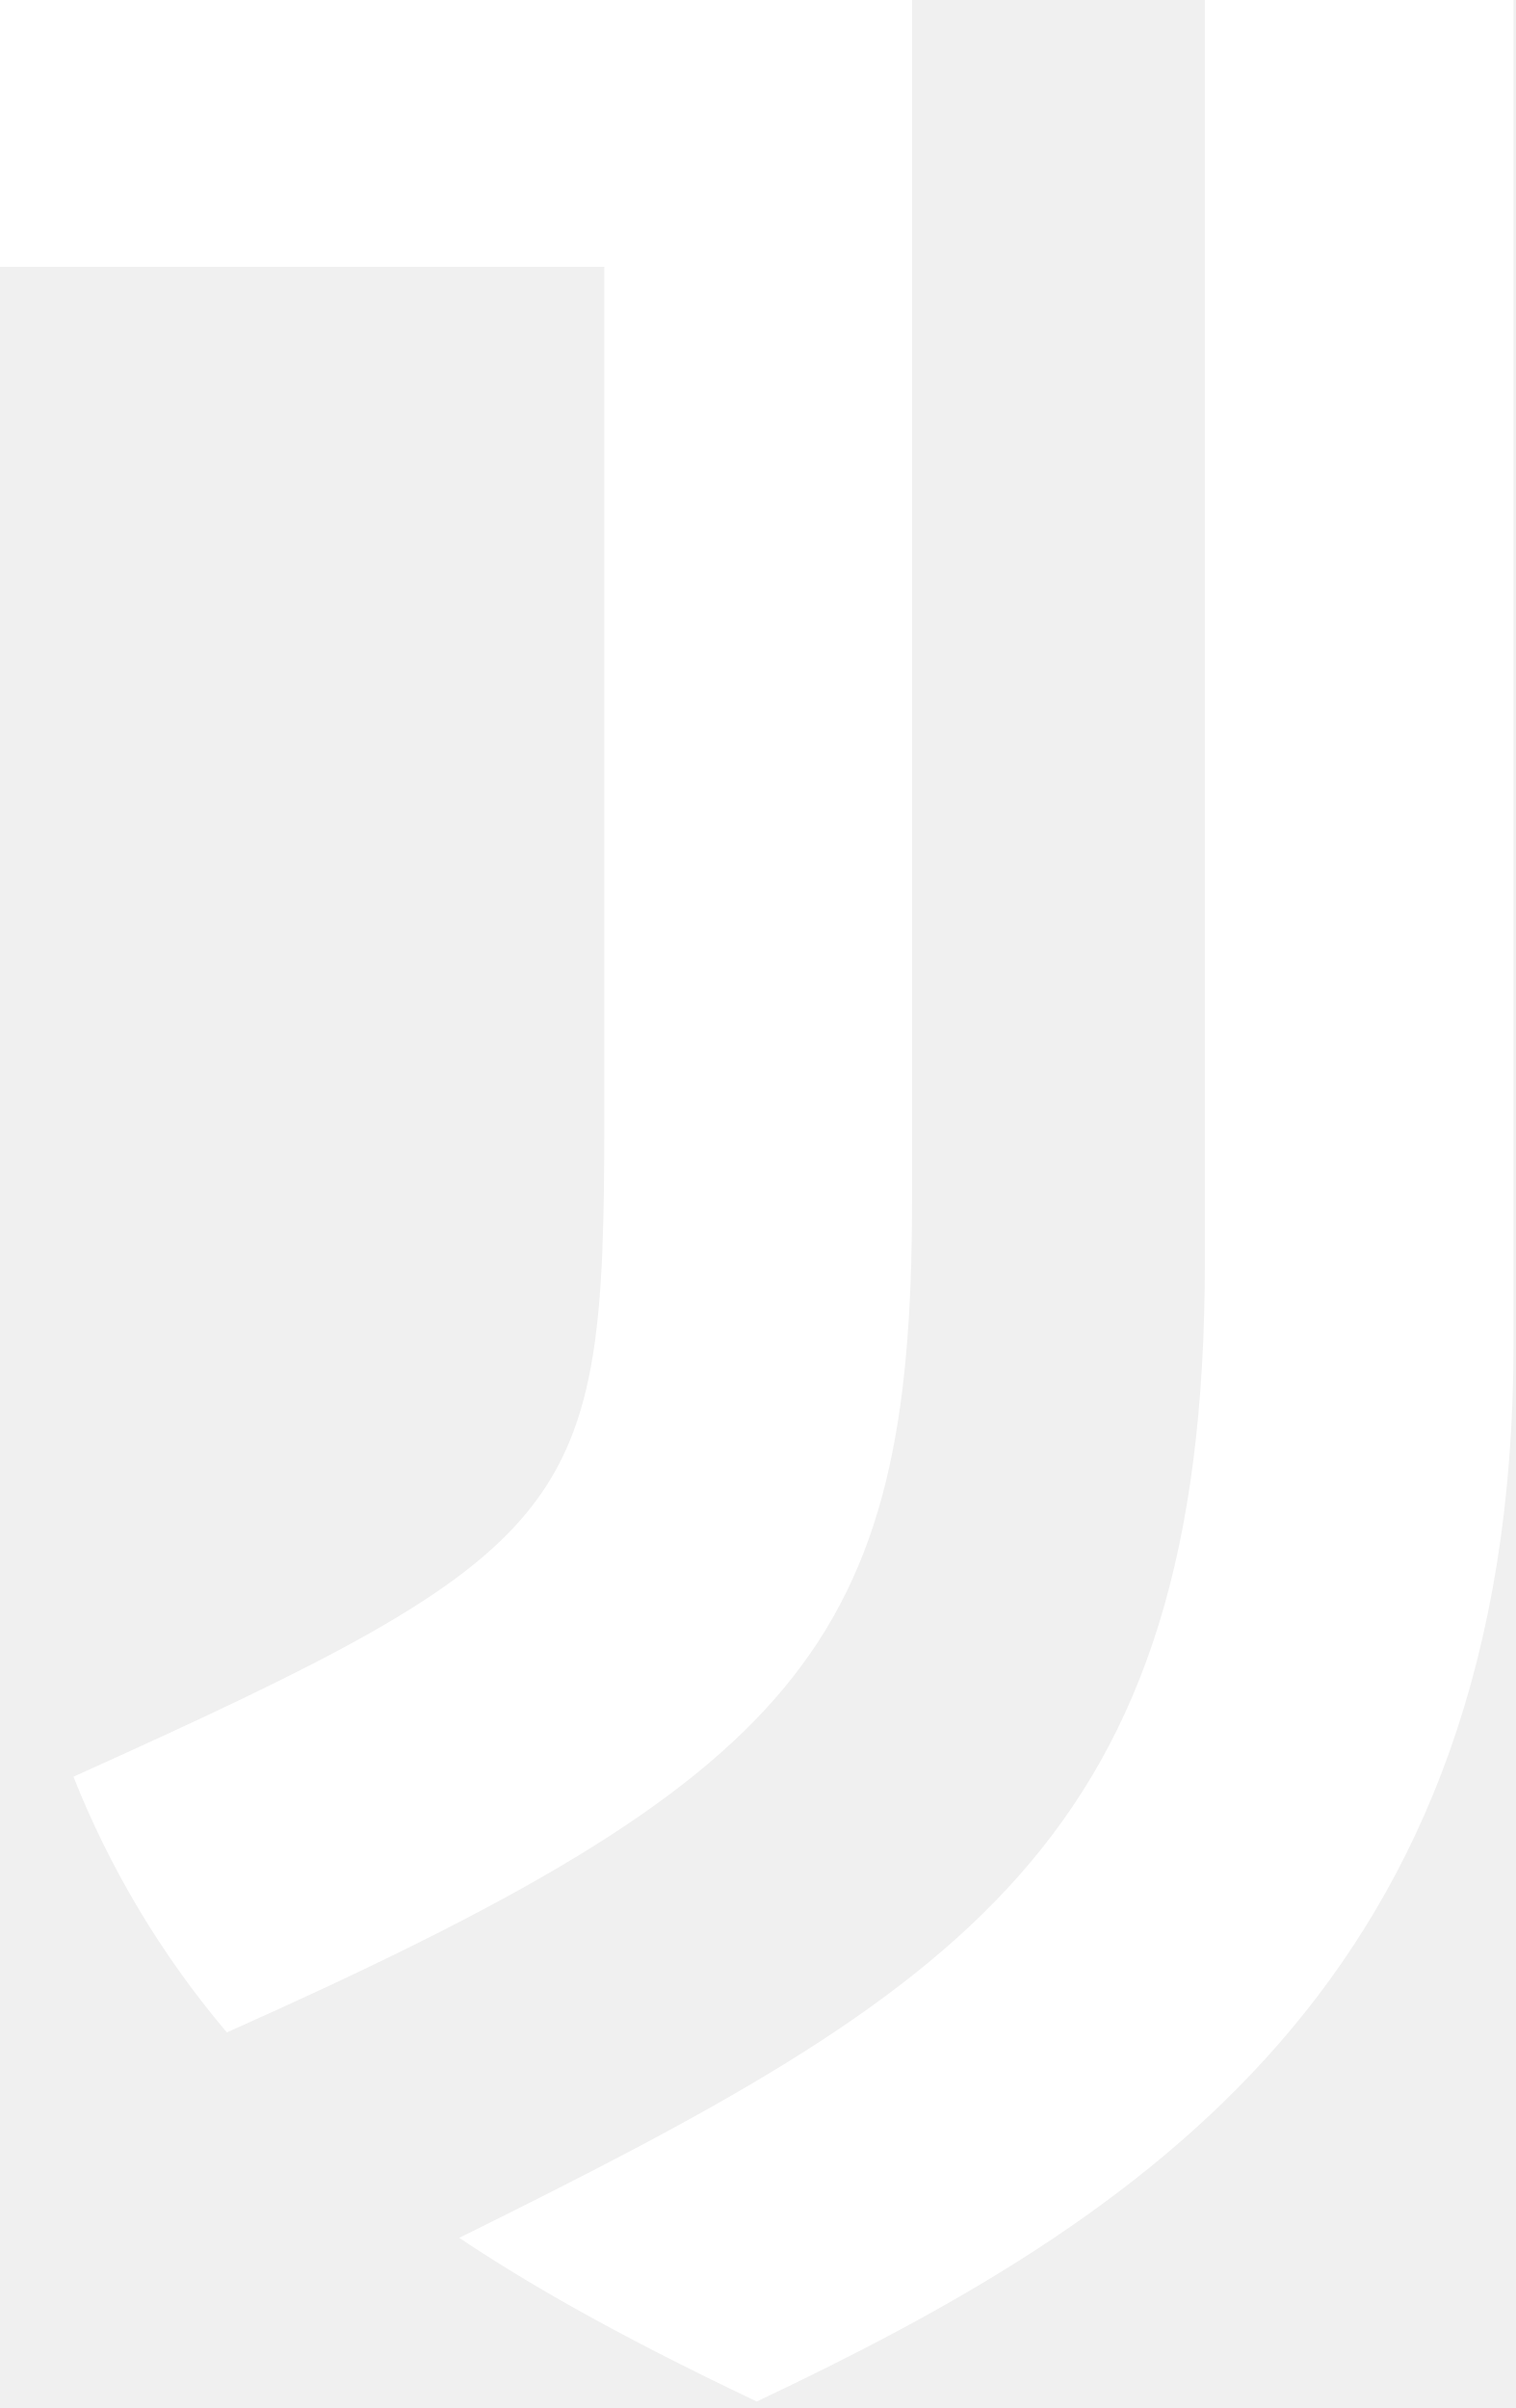
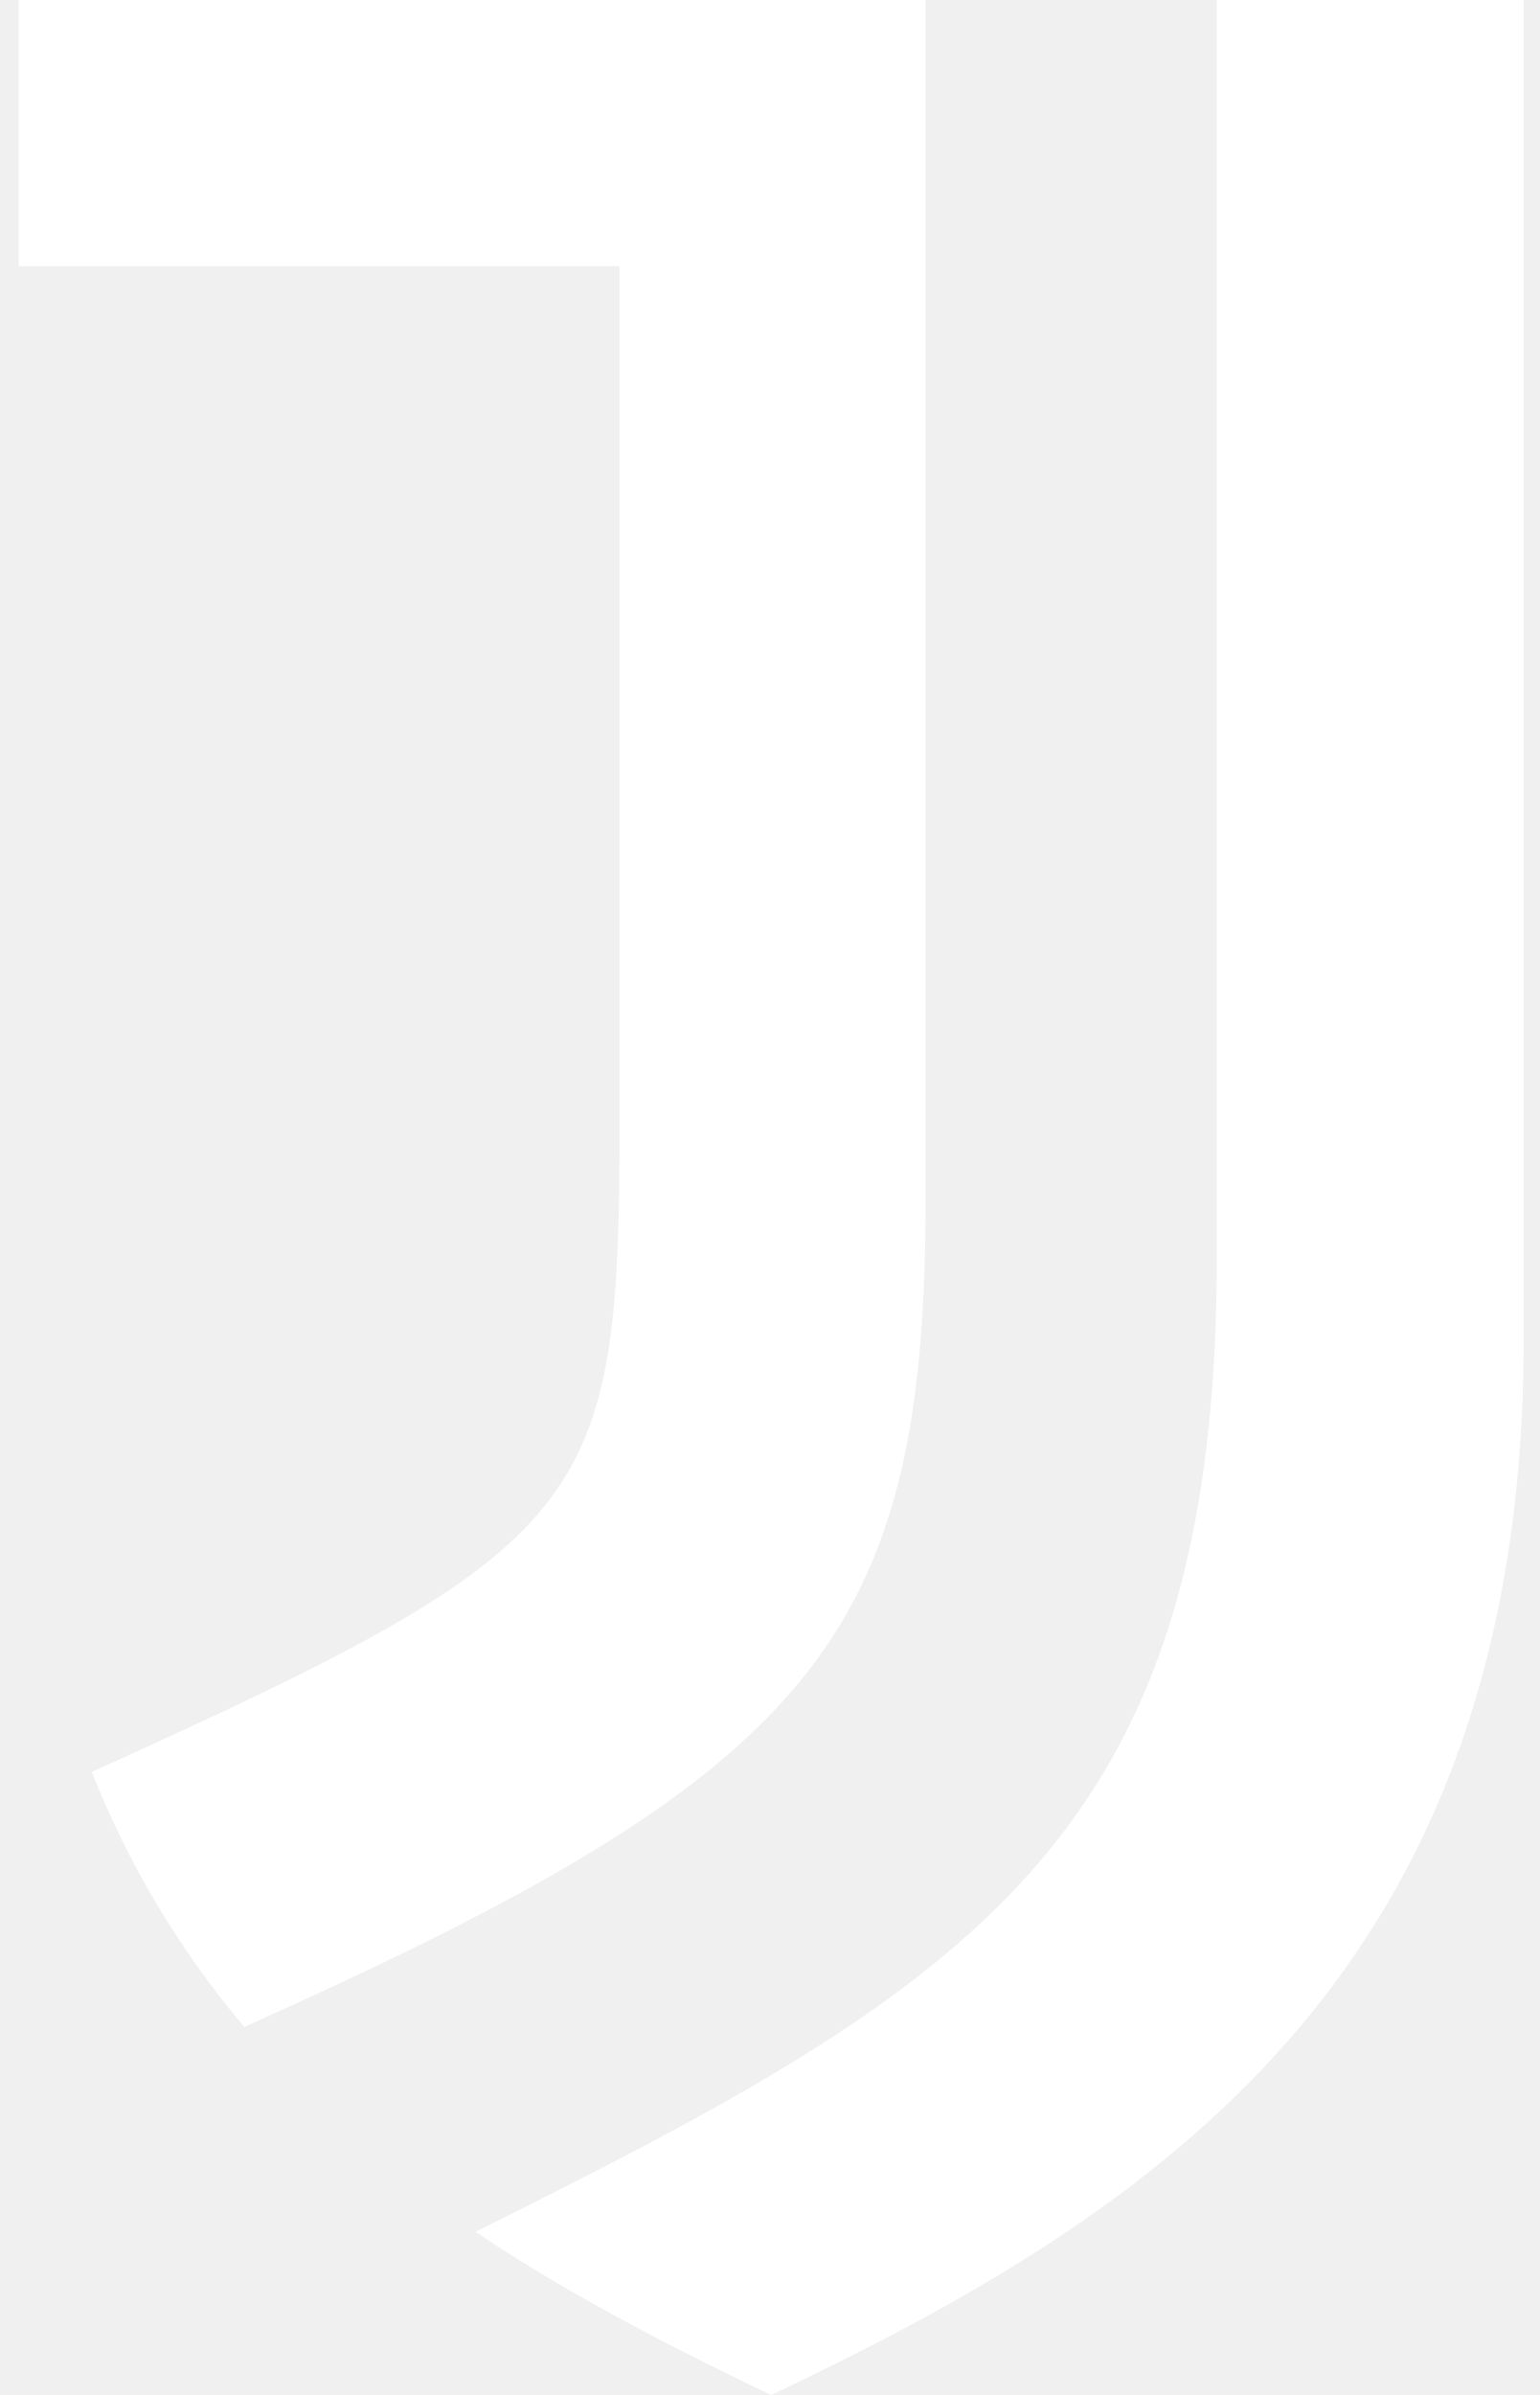
- <svg xmlns="http://www.w3.org/2000/svg" width="163" height="259" viewBox="0 0 163 259" fill="none">
-   <g clip-path="url(#clip0_200_54)">
-     <path d="M129.6 135.7C129.6 198.3 103.1 214.1 49.4 240.7C56.3 245.3 65.6 250.8 81.4 258.3C122.8 238.7 162.8 213 162.8 144.5V0H129.6V135.7ZM98.1 0H0V28.7H65V120.6C65 162.6 62.5 166.5 7.9 191.1C11.7 200.7 17.2 210.1 24.4 218.6C86.1 191.1 98.1 176.9 98.1 129.3V0Z" fill="white" />
-   </g>
-   <defs>
-     <clipPath id="clip0_200_54">
-       <rect width="162.8" height="258.3" fill="white" />
-     </clipPath>
-   </defs>
+ <svg xmlns="http://www.w3.org/2000/svg" width="45" height="70" viewBox="0 0 45 70" fill="none">
+   <path d="M35.574 36.775C35.574 53.74 28.412 58.022 13.898 65.23C15.763 66.477 18.277 67.968 22.547 70C33.736 64.688 44.547 57.724 44.547 39.16V0H35.574V36.775ZM27.06 0H0.547V7.778H18.114V32.683C18.114 44.065 17.439 45.122 2.682 51.789C3.709 54.39 5.196 56.938 7.141 59.241C23.817 51.789 27.06 47.94 27.06 35.041V0Z" fill="white" />
</svg>
